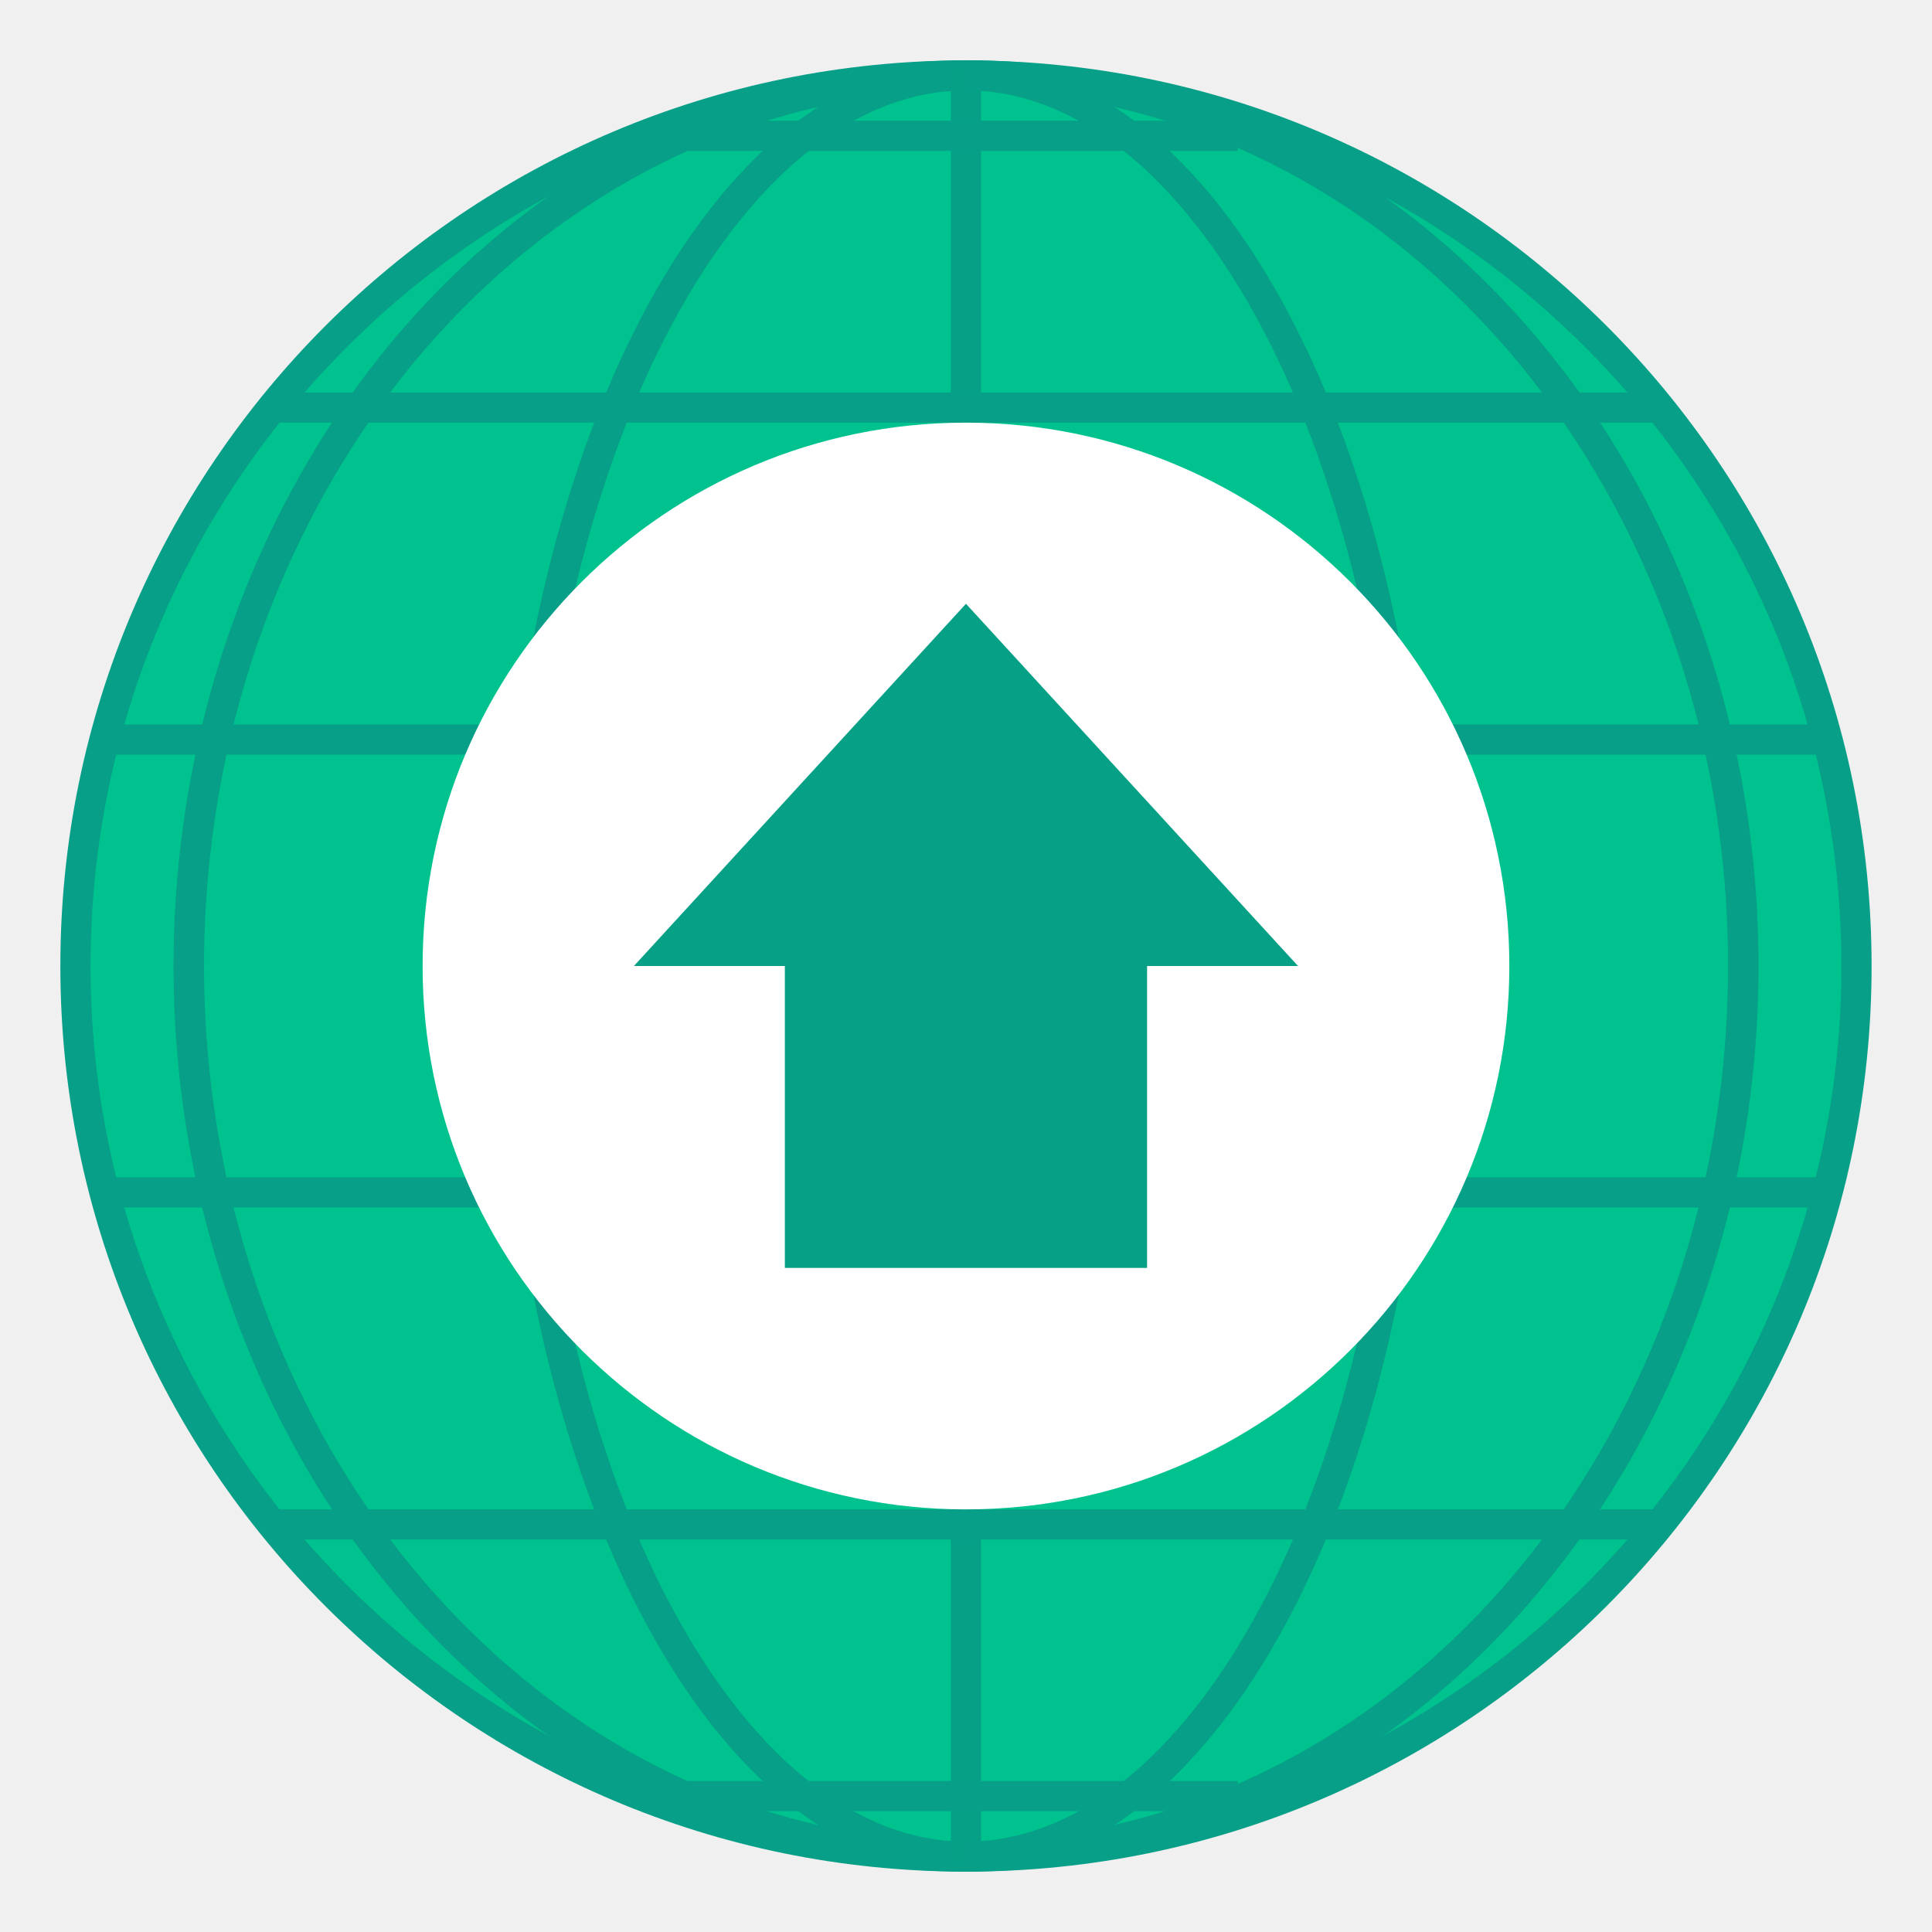
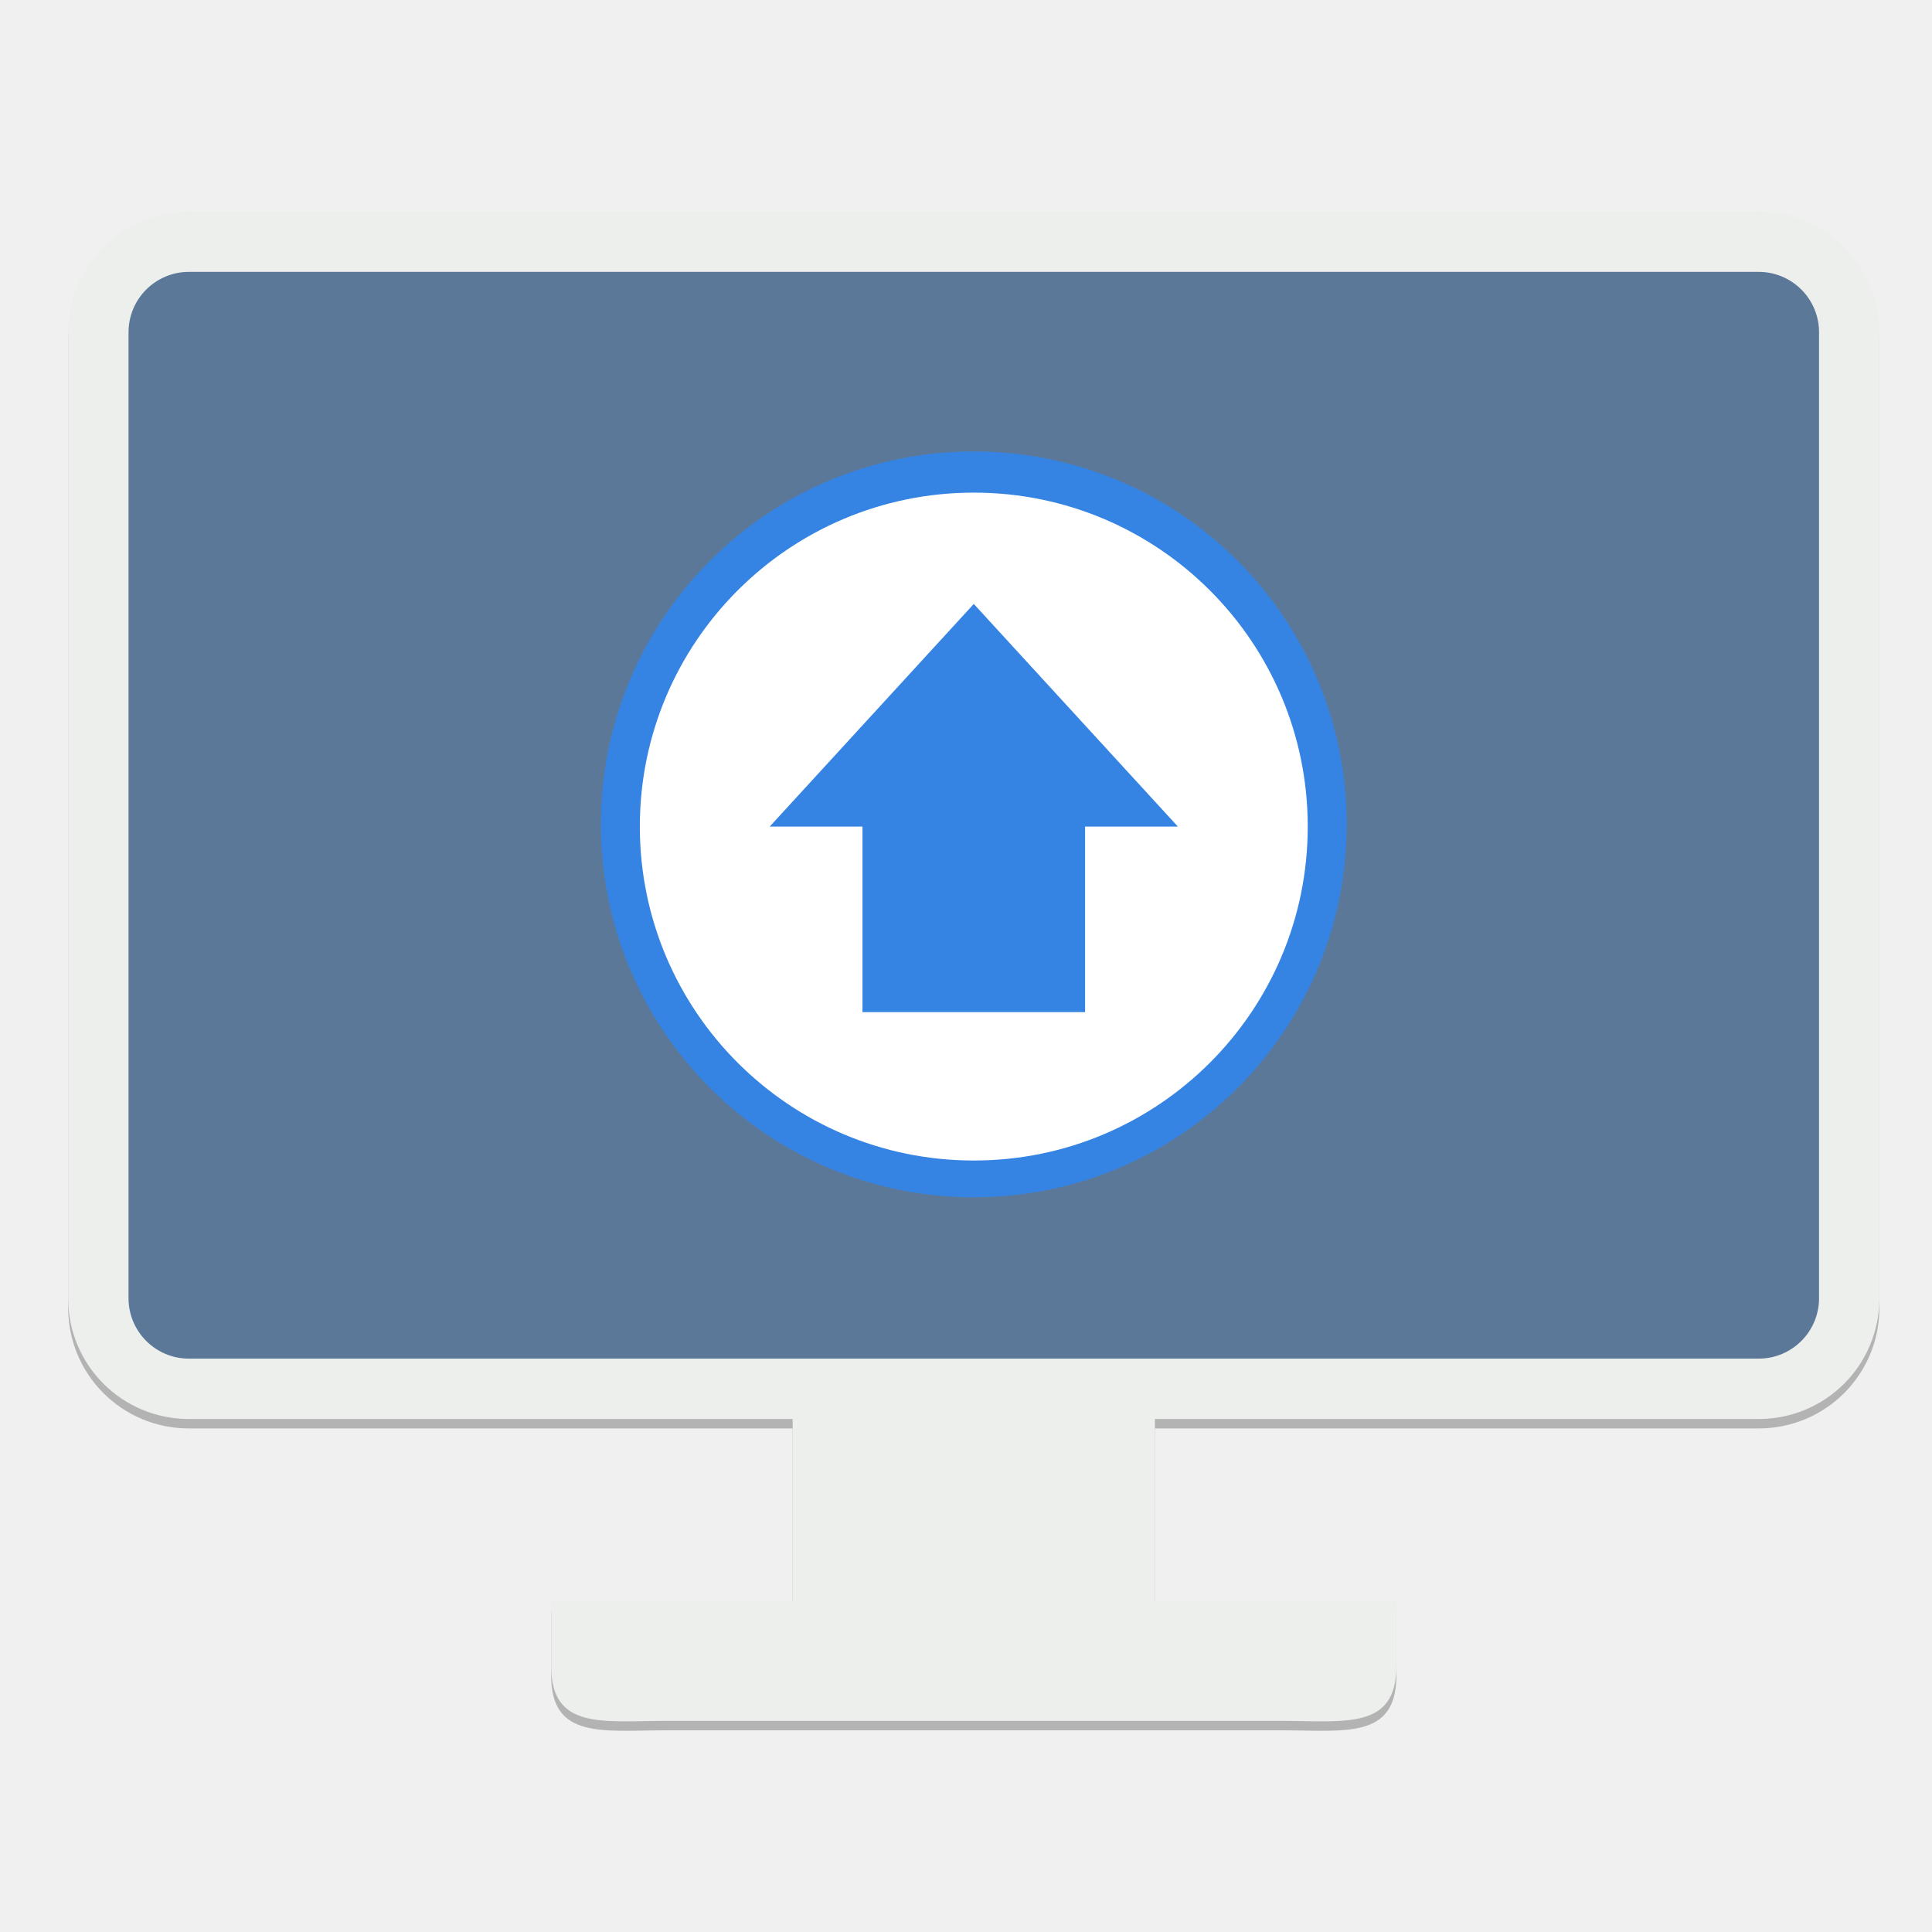
- <svg xmlns="http://www.w3.org/2000/svg" width="128" height="128" viewBox="0 0 33.867 33.867" version="1.1" id="svg2634">
-   <defs id="defs2628">
-     </defs>
-   <g id="layer1" transform="translate(-82.55,-136.1333)">
-     <g id="g878">
-       <ellipse ry="15.875" rx="15.875" cy="153.067" cx="99.483" id="path5297" style="opacity:1;fill:#079f87;fill-opacity:1;fill-rule:nonzero;stroke:none;stroke-width:0.529;stroke-linecap:square;stroke-linejoin:bevel;stroke-miterlimit:4;stroke-dasharray:none;stroke-dashoffset:35;stroke-opacity:1" />
-       <circle r="15.346" cy="153.067" cx="99.483" id="path855" style="opacity:1;fill:#00c28e;fill-opacity:1;fill-rule:nonzero;stroke:none;stroke-width:0.529;stroke-linecap:square;stroke-linejoin:bevel;stroke-miterlimit:4;stroke-dasharray:none;stroke-dashoffset:35;stroke-opacity:1" />
-       <g style="stroke:#06aa8f" transform="matrix(1.081027,0,0,1.089951,99.48412,153.2073)" id="g2138">
-         <g transform="matrix(1.000023,0,0,0.9843268,1.1886611e-4,-0.1291161)" style="stroke:#06aa8f" id="g2120">
-           <path style="color:#000000;font-style:normal;font-variant:normal;font-weight:normal;font-stretch:normal;font-size:medium;line-height:normal;font-family:sans-serif;font-variant-ligatures:normal;font-variant-position:normal;font-variant-caps:normal;font-variant-numeric:normal;font-variant-alternates:normal;font-feature-settings:normal;text-indent:0;text-align:start;text-decoration:none;text-decoration-line:none;text-decoration-style:solid;text-decoration-color:#000000;letter-spacing:normal;word-spacing:normal;text-transform:none;writing-mode:lr-tb;direction:ltr;text-orientation:mixed;dominant-baseline:auto;baseline-shift:baseline;text-anchor:start;white-space:normal;shape-padding:0;clip-rule:nonzero;display:inline;overflow:visible;visibility:visible;opacity:1;isolation:auto;mix-blend-mode:normal;color-interpolation:sRGB;color-interpolation-filters:linearRGB;solid-color:#000000;solid-opacity:1;vector-effect:none;fill:#079f87;fill-opacity:1;fill-rule:nonzero;stroke:none;stroke-width:0.491;stroke-linecap:butt;stroke-linejoin:miter;stroke-miterlimit:4;stroke-dasharray:none;stroke-dashoffset:0;stroke-opacity:1;color-rendering:auto;image-rendering:auto;shape-rendering:auto;text-rendering:auto;enable-background:accumulate" d="m 0,-14.797 c -1.387,0 -2.704,0.74 -3.824,2.033 -1.12,1.293 -2.057,3.143 -2.715,5.42 -1.315,4.554 -1.315,10.133 0,14.688 0.657,2.277 1.595,4.127 2.715,5.42 C -2.704,14.056 -1.387,14.797 0,14.797 v -0.49 c -1.213,0 -2.397,-0.646 -3.453,-1.865 -1.056,-1.22 -1.971,-3.009 -2.613,-5.234 -1.285,-4.451 -1.285,-9.963 0,-14.414 0.643,-2.225 1.557,-4.015 2.613,-5.234 1.056,-1.22 2.241,-1.865 3.453,-1.865 z" id="path2110" />
-           <path style="color:#000000;font-style:normal;font-variant:normal;font-weight:normal;font-stretch:normal;font-size:medium;line-height:normal;font-family:sans-serif;font-variant-ligatures:normal;font-variant-position:normal;font-variant-caps:normal;font-variant-numeric:normal;font-variant-alternates:normal;font-feature-settings:normal;text-indent:0;text-align:start;text-decoration:none;text-decoration-line:none;text-decoration-style:solid;text-decoration-color:#000000;letter-spacing:normal;word-spacing:normal;text-transform:none;writing-mode:lr-tb;direction:ltr;text-orientation:mixed;dominant-baseline:auto;baseline-shift:baseline;text-anchor:start;white-space:normal;shape-padding:0;clip-rule:nonzero;display:inline;overflow:visible;visibility:visible;opacity:1;isolation:auto;mix-blend-mode:normal;color-interpolation:sRGB;color-interpolation-filters:linearRGB;solid-color:#000000;solid-opacity:1;vector-effect:none;fill:#079f87;fill-opacity:1;fill-rule:nonzero;stroke:none;stroke-width:0.491;stroke-linecap:butt;stroke-linejoin:miter;stroke-miterlimit:4;stroke-dasharray:none;stroke-dashoffset:0;stroke-opacity:1;color-rendering:auto;image-rendering:auto;shape-rendering:auto;text-rendering:auto;enable-background:accumulate" d="m 0,-14.797 c -4.604,0 -8.847,2.836 -11.135,7.41 -2.287,4.575 -2.287,10.199 0,14.773 C -8.847,11.961 -4.604,14.797 0,14.797 v -0.49 c -4.402,0 -8.48,-2.71 -10.695,-7.141 -2.215,-4.43 -2.215,-9.902 0,-14.332 C -8.48,-11.596 -4.402,-14.307 0,-14.307 Z" id="path2112" />
-           <path style="color:#000000;font-style:normal;font-variant:normal;font-weight:normal;font-stretch:normal;font-size:medium;line-height:normal;font-family:sans-serif;font-variant-ligatures:normal;font-variant-position:normal;font-variant-caps:normal;font-variant-numeric:normal;font-variant-alternates:normal;font-feature-settings:normal;text-indent:0;text-align:start;text-decoration:none;text-decoration-line:none;text-decoration-style:solid;text-decoration-color:#000000;letter-spacing:normal;word-spacing:normal;text-transform:none;writing-mode:lr-tb;direction:ltr;text-orientation:mixed;dominant-baseline:auto;baseline-shift:baseline;text-anchor:start;white-space:normal;shape-padding:0;clip-rule:nonzero;display:inline;overflow:visible;visibility:visible;opacity:1;isolation:auto;mix-blend-mode:normal;color-interpolation:sRGB;color-interpolation-filters:linearRGB;solid-color:#000000;solid-opacity:1;vector-effect:none;fill:#079f87;fill-opacity:1;fill-rule:nonzero;stroke:none;stroke-width:0.491;stroke-linecap:butt;stroke-linejoin:miter;stroke-miterlimit:4;stroke-dasharray:none;stroke-dashoffset:0;stroke-opacity:1;color-rendering:auto;image-rendering:auto;shape-rendering:auto;text-rendering:auto;enable-background:accumulate" d="m 0,-14.797 v 0.49 c 1.877,0 3.631,1.538 4.926,4.127 C 6.22,-7.591 7.031,-3.985 7.031,0 7.031,3.985 6.22,7.591 4.926,10.18 3.631,12.768 1.877,14.307 0,14.307 v 0.49 c 2.142,0 4.026,-1.718 5.365,-4.396 C 6.704,7.722 7.523,4.052 7.523,0 c 0,-4.052 -0.819,-7.722 -2.158,-10.4 C 4.026,-13.079 2.142,-14.797 0,-14.797 Z" id="path2118" />
-           <path id="path858" d="M -0.246,-14.686 V 14.684 H 0.244 V -14.686 Z" style="color:#000000;font-style:normal;font-variant:normal;font-weight:normal;font-stretch:normal;font-size:medium;line-height:normal;font-family:sans-serif;font-variant-ligatures:normal;font-variant-position:normal;font-variant-caps:normal;font-variant-numeric:normal;font-variant-alternates:normal;font-feature-settings:normal;text-indent:0;text-align:start;text-decoration:none;text-decoration-line:none;text-decoration-style:solid;text-decoration-color:#000000;letter-spacing:normal;word-spacing:normal;text-transform:none;writing-mode:lr-tb;direction:ltr;text-orientation:mixed;dominant-baseline:auto;baseline-shift:baseline;text-anchor:start;white-space:normal;shape-padding:0;clip-rule:nonzero;display:inline;overflow:visible;visibility:visible;opacity:1;isolation:auto;mix-blend-mode:normal;color-interpolation:sRGB;color-interpolation-filters:linearRGB;solid-color:#000000;solid-opacity:1;vector-effect:none;fill:#06a087;fill-opacity:1;fill-rule:nonzero;stroke:none;stroke-width:0.489;stroke-linecap:butt;stroke-linejoin:miter;stroke-miterlimit:4;stroke-dasharray:none;stroke-dashoffset:0;stroke-opacity:1;color-rendering:auto;image-rendering:auto;shape-rendering:auto;text-rendering:auto;enable-background:accumulate" />
-           <path style="color:#000000;font-style:normal;font-variant:normal;font-weight:normal;font-stretch:normal;font-size:medium;line-height:normal;font-family:sans-serif;font-variant-ligatures:normal;font-variant-position:normal;font-variant-caps:normal;font-variant-numeric:normal;font-variant-alternates:normal;font-feature-settings:normal;text-indent:0;text-align:start;text-decoration:none;text-decoration-line:none;text-decoration-style:solid;text-decoration-color:#000000;letter-spacing:normal;word-spacing:normal;text-transform:none;writing-mode:lr-tb;direction:ltr;text-orientation:mixed;dominant-baseline:auto;baseline-shift:baseline;text-anchor:start;white-space:normal;shape-padding:0;clip-rule:nonzero;display:inline;overflow:visible;visibility:visible;opacity:1;isolation:auto;mix-blend-mode:normal;color-interpolation:sRGB;color-interpolation-filters:linearRGB;solid-color:#000000;solid-opacity:1;vector-effect:none;fill:#079f87;fill-opacity:1;fill-rule:nonzero;stroke:none;stroke-width:0.491;stroke-linecap:butt;stroke-linejoin:miter;stroke-miterlimit:4;stroke-dasharray:none;stroke-dashoffset:0;stroke-opacity:1;color-rendering:auto;image-rendering:auto;shape-rendering:auto;text-rendering:auto;enable-background:accumulate" d="m 0,-14.799 c 4.604,0 8.847,2.837 11.135,7.412 2.287,4.575 2.287,10.197 0,14.771 C 8.847,11.959 4.604,14.797 0,14.797 v -0.492 c 4.402,0 8.48,-2.708 10.695,-7.139 2.215,-4.43 2.215,-9.904 0,-14.334 C 8.48,-11.598 4.402,-14.307 0,-14.307 Z" id="path2112-6" />
+ <svg xmlns="http://www.w3.org/2000/svg" xmlns:xlink="http://www.w3.org/1999/xlink" viewBox="0 0 128 128" style="display:inline;enable-background:new" version="1.0" id="svg11300" height="128" width="128">
+   <defs id="defs3">
+     <linearGradient id="linearGradient1494">
+       <stop id="stop1490" offset="0" style="stop-color:#babdb6;stop-opacity:1;" />
+       <stop id="stop1492" offset="1" style="stop-color:#babdb6;stop-opacity:0;" />
+     </linearGradient>
+     <linearGradient gradientUnits="userSpaceOnUse" y2="20" x2="280" y1="172" x1="280" id="linearGradient1496" xlink:href="#linearGradient1494" />
+     <linearGradient id="linearGradient10065">
+       <stop style="stop-color:#000000;stop-opacity:1" offset="0" id="stop10067" />
+       <stop id="stop10075" offset="0.355" style="stop-color:#000000;stop-opacity:0" />
+       <stop id="stop10073" offset="0.854" style="stop-color:#000000;stop-opacity:0" />
+       <stop style="stop-color:#000000;stop-opacity:1" offset="1" id="stop10069" />
+     </linearGradient>
+     <linearGradient id="linearGradient10011">
+       <stop style="stop-color:#6f6f6f;stop-opacity:1" offset="0" id="stop10013" />
+       <stop style="stop-color:#989898;stop-opacity:1" offset="1" id="stop10015" />
+     </linearGradient>
+     <linearGradient id="linearGradient7752">
+       <stop style="stop-color:#ffffff;stop-opacity:1" offset="0" id="stop7754" />
+       <stop style="stop-color:#ffffff;stop-opacity:0" offset="1" id="stop7756" />
+     </linearGradient>
+     <linearGradient id="linearGradient7742">
+       <stop style="stop-color:#000000;stop-opacity:1" offset="0" id="stop7744" />
+       <stop style="stop-color:#000000;stop-opacity:0" offset="1" id="stop7746" />
+     </linearGradient>
+     <linearGradient id="linearGradient7685">
+       <stop style="stop-color:#939393;stop-opacity:1" offset="0" id="stop7687" />
+       <stop style="stop-color:#3c3c3c;stop-opacity:1" offset="1" id="stop7689" />
+     </linearGradient>
+     <linearGradient id="linearGradient7368-4">
+       <stop style="stop-color:#d3d7cf;stop-opacity:1" offset="0" id="stop7370-4" />
+       <stop id="stop4407" offset="0.25" style="stop-color:#dee1db;stop-opacity:1" />
+       <stop id="stop4405" offset="0.5" style="stop-color:#e9ebe7;stop-opacity:1" />
+       <stop style="stop-color:#ffffff;stop-opacity:1" offset="1" id="stop7372-8" />
+     </linearGradient>
+     <linearGradient id="linearGradient44994-0">
+       <stop style="stop-color:#a4a4a4;stop-opacity:1" offset="0" id="stop44996-2" />
+       <stop style="stop-color:#8f8f8f;stop-opacity:1" offset="1" id="stop44998-5" />
+     </linearGradient>
+     <radialGradient xlink:href="#linearGradient7368-4" id="radialGradient4241" gradientUnits="userSpaceOnUse" gradientTransform="matrix(2.771694,-0.07838391,-0.02659584,-0.9404405,-212.3032,331.7008)" cx="118.571" cy="170.432" fx="118.571" fy="170.432" r="94" />
+     <linearGradient xlink:href="#linearGradient44994-0" id="linearGradient4403" gradientUnits="userSpaceOnUse" gradientTransform="matrix(0.9961999,0,0,1,-10.63506,21.79364)" x1="104.5" y1="84.75" x2="104.5" y2="110.578" />
+     <linearGradient id="linearGradient15226-2">
+       <stop style="stop-color:#e2e4e0;stop-opacity:1" offset="0" id="stop15228-4" />
+       <stop style="stop-color:#d0d2cc;stop-opacity:0" offset="1" id="stop15230-88" />
+     </linearGradient>
+     <filter id="filter15234-8" style="color-interpolation-filters:sRGB">
+       <feGaussianBlur stdDeviation="0.204" id="feGaussianBlur15236-6" />
+     </filter>
+     <clipPath clipPathUnits="userSpaceOnUse" id="clipPath4399-9">
+       <path id="path4401-8" d="m 65.116,104.794 137,0 -4,13 15.26,9.559 -158.712,-0.419 10.451,-2.14 4,-7 c 0,0 0,-7 -4,-13 z" style="fill:url(#linearGradient4403)" />
+     </clipPath>
+     <filter id="filter4389-0" x="-0.018" width="1.036" y="-2.466" height="5.932" style="color-interpolation-filters:sRGB">
+       <feGaussianBlur stdDeviation="1.028" id="feGaussianBlur4391-7" />
+     </filter>
+     <linearGradient id="linearGradient15238-2">
+       <stop style="stop-color:#afada2;stop-opacity:1" offset="0" id="stop15240-8" />
+       <stop style="stop-color:#aaafa2;stop-opacity:0" offset="1" id="stop15242-0" />
+     </linearGradient>
+     <clipPath clipPathUnits="userSpaceOnUse" id="clipPath4237-0">
+       <path id="path4239-5" d="m 68.481,247.426 152.598,0 c 2.266,0 4.092,-1.824 4.089,-4.089 L 220,188 l 5,-83 c 0,0 -1.656,-0.206 -3.921,-0.206 l -152.598,0 C 66.216,104.794 65,105 65,105 l 3,83 -3.608,55.336 c -0.147,2.261 1.824,4.089 4.089,4.089 z" style="fill:url(#radialGradient4241);stroke:none;enable-background:new" />
+     </clipPath>
+     <filter id="filter4231-8" x="-0.012" width="1.024" y="-1.884" height="4.768" style="color-interpolation-filters:sRGB">
+       <feGaussianBlur stdDeviation="0.785" id="feGaussianBlur4233-5" />
+     </filter>
+     <filter id="filter4201-9" x="-0.033" width="1.066" y="-0.32" height="1.64" style="color-interpolation-filters:sRGB">
+       <feGaussianBlur stdDeviation="1.6" id="feGaussianBlur4203-7" />
+     </filter>
+     <filter id="filter15300-1" x="-0.09" width="1.18" y="-0.18" height="1.36" style="color-interpolation-filters:sRGB">
+       <feGaussianBlur stdDeviation="2.04" id="feGaussianBlur15302-2" />
+     </filter>
+     <filter id="filter4211-7" x="-0.099" width="1.199" y="-0.96" height="2.92" style="color-interpolation-filters:sRGB">
+       <feGaussianBlur stdDeviation="4.8" id="feGaussianBlur4213-6" />
+     </filter>
+     <filter id="filter7300-5" x="-0.048" width="1.096" y="-0.718" height="2.437" style="color-interpolation-filters:sRGB">
+       <feGaussianBlur stdDeviation="0.503" id="feGaussianBlur7302-5" />
+     </filter>
+     <linearGradient id="linearGradient44994-0-50">
+       <stop style="stop-color:#d3d3d3;stop-opacity:1" offset="0" id="stop44996-2-5" />
+       <stop style="stop-color:#6b6b6b;stop-opacity:1" offset="1" id="stop44998-5-3" />
+     </linearGradient>
+     <filter id="filter15234-4-0-6" style="color-interpolation-filters:sRGB">
+       <feGaussianBlur stdDeviation="0.204" id="feGaussianBlur15236-5-3-1" />
+     </filter>
+     <filter id="filter15234-4-3" style="color-interpolation-filters:sRGB">
+       <feGaussianBlur stdDeviation="0.204" id="feGaussianBlur15236-5-7" />
+     </filter>
+     <filter id="filter7662">
+       <feGaussianBlur stdDeviation="0.813" id="feGaussianBlur7664" />
+     </filter>
+     <clipPath clipPathUnits="userSpaceOnUse" id="clipPath7681">
+       <path id="path7683" d="m -184,83 0,15.375 -10.969,6.344 6.219,70.531 0.25,44.125 -4.875,24.375 c -0.508,1.895 1.188,3.713 3,3.625 l 152.156,0 c 1.812,0.088 3.508,-1.73 3,-3.625 l -4.875,-24.375 0.25,-44.125 4.396,-70.531 -10.969,-6.344 0,-15.375 z" style="fill:none;stroke:#000000;stroke-width:1px" />
+     </clipPath>
+     <linearGradient xlink:href="#linearGradient15238-2" id="linearGradient9979" gradientUnits="userSpaceOnUse" gradientTransform="translate(-41,-68)" x1="143.107" y1="115.486" x2="143.107" y2="120.042" />
+     <linearGradient xlink:href="#linearGradient15226-2" id="linearGradient9981" gradientUnits="userSpaceOnUse" gradientTransform="translate(-41,-68)" x1="147.33" y1="87.487" x2="147.33" y2="129.618" />
+     <linearGradient xlink:href="#linearGradient44994-0-50" id="linearGradient9987" gradientUnits="userSpaceOnUse" gradientTransform="matrix(0.9995569,0,0,1,-41.00639,-47.99966)" x1="102.695" y1="79.525" x2="104.807" y2="123.699" />
+     <radialGradient xlink:href="#linearGradient7368-4" id="radialGradient9989" gradientUnits="userSpaceOnUse" gradientTransform="matrix(2.771694,-0.07838391,-0.02659584,-0.9404405,-253.3032,283.7011)" cx="118.571" cy="170.432" fx="118.571" fy="170.432" r="94" />
+     <linearGradient xlink:href="#linearGradient15238-2" id="linearGradient9991" gradientUnits="userSpaceOnUse" gradientTransform="translate(-41,-47.99966)" x1="143.107" y1="115.486" x2="143.107" y2="120.042" />
+     <linearGradient xlink:href="#linearGradient15226-2" id="linearGradient9993" gradientUnits="userSpaceOnUse" gradientTransform="translate(-41,-47.99966)" x1="147.33" y1="87.487" x2="147.33" y2="129.618" />
+     <linearGradient xlink:href="#linearGradient7685" id="linearGradient9995" gradientUnits="userSpaceOnUse" x1="-62.302" y1="99.592" x2="-39.238" y2="99.592" gradientTransform="translate(218.9999,-47.99966)" />
+     <linearGradient xlink:href="#linearGradient7685" id="linearGradient9997" gradientUnits="userSpaceOnUse" x1="-194.302" y1="101.092" x2="-165.216" y2="93.299" gradientTransform="translate(218.9999,-47.99966)" />
+     <linearGradient xlink:href="#linearGradient7752" id="linearGradient9999" gradientUnits="userSpaceOnUse" x1="-146.873" y1="233.085" x2="-146.873" y2="118.31" gradientTransform="translate(242.5863,13.68786)" />
+     <linearGradient xlink:href="#linearGradient7742" id="linearGradient10003" gradientUnits="userSpaceOnUse" x1="-127.378" y1="129.941" x2="-127.378" y2="76.652" />
+     <radialGradient xlink:href="#linearGradient7752" id="radialGradient10005" gradientUnits="userSpaceOnUse" gradientTransform="matrix(3.296082,-0.6984519,2.254187,10.63779,271.6191,-1754.018)" cx="-184.555" cy="164.642" fx="-184.555" fy="164.642" r="4.95" />
+     <radialGradient xlink:href="#linearGradient7752" id="radialGradient10007" gradientUnits="userSpaceOnUse" gradientTransform="matrix(-3.296082,-0.6984519,-2.254187,10.63779,-62.92139,-1754.018)" cx="-184.555" cy="164.642" fx="-184.555" fy="164.642" r="4.95" />
+     <radialGradient xlink:href="#linearGradient7752" id="radialGradient10009" gradientUnits="userSpaceOnUse" gradientTransform="matrix(0.9909657,0.1341157,-0.03333333,0.2462963,220.7489,31.38289)" cx="-115.875" cy="83.875" fx="-115.875" fy="83.875" r="67.5" />
+     <linearGradient xlink:href="#linearGradient10011" id="linearGradient10017" x1="-115.476" y1="83.292" x2="-115.476" y2="74.656" gradientUnits="userSpaceOnUse" gradientTransform="translate(218.9999,-47.99966)" />
+     <filter id="filter10027" x="-0.097" width="1.194" y="-1.448" height="3.896">
+       <feGaussianBlur stdDeviation="1.013" id="feGaussianBlur10029" />
+     </filter>
+     <linearGradient xlink:href="#linearGradient10065" id="linearGradient10071" x1="-184" y1="94.07" x2="-37.873" y2="94.07" gradientUnits="userSpaceOnUse" gradientTransform="translate(218.9999,-47.99966)" />
+   </defs>
+   <g transform="translate(0,-172)" style="display:inline" id="layer1">
+     <g style="display:inline" id="layer9">
+       <g transform="rotate(-30,403.5026,307.8115)" id="g1710" />
+       <rect y="167.524" x="140.516" height="128" width="128" id="rect3283" style="opacity:1;fill:none;fill-opacity:1;stroke:none;stroke-width:4;stroke-linecap:round;stroke-linejoin:round;stroke-miterlimit:4;stroke-dasharray:none;stroke-opacity:1" />
+       <g id="g1638" transform="translate(-140,-1.51133)">
+         <path id="path1640" d="m 152.516,188.149 c -4.432,0 -8,3.568 -8,8 v 64 c 0,4.432 3.568,8 8,8 h 40 v 12.066 h -16 v 4 0.304 c 0,4.262 3.434,3.629 7.695,3.629 h 40.609 c 4.262,0 7.695,0.632 7.695,-3.629 v -0.304 -4 h -16 v -12.066 h 40 c 4.432,0 8,-3.568 8,-8 v -64 c 0,-4.432 -3.568,-8 -8,-8 z" style="opacity:1;fill:#b3b3b3;fill-opacity:1;stroke:none;stroke-width:8;stroke-linecap:round;stroke-linejoin:round;stroke-miterlimit:4;stroke-dasharray:none;stroke-opacity:0.528" />
+         <path style="opacity:1;fill:#edefec;fill-opacity:1;stroke:none;stroke-width:8;stroke-linecap:round;stroke-linejoin:round;stroke-miterlimit:4;stroke-dasharray:none;stroke-opacity:0.528" d="m 152.516,187.524 c -4.432,0 -8,3.568 -8,8 v 64 c 0,4.432 3.568,8 8,8 h 40 v 12.066 h -16 v 4 0.304 c 0,4.262 3.434,3.629 7.695,3.629 h 40.609 c 4.262,0 7.695,0.632 7.695,-3.629 v -0.304 -4 h -16 v -12.066 h 40 c 4.432,0 8,-3.568 8,-8 v -64 c 0,-4.432 -3.568,-8 -8,-8 z" id="rect4582" />
+         <rect style="opacity:1;fill:#5b7899;fill-opacity:1;stroke:none;stroke-width:8;stroke-linecap:round;stroke-linejoin:round;stroke-miterlimit:4;stroke-dasharray:none;stroke-opacity:1" id="rect4158" width="112" height="72" x="148.516" y="191.524" ry="4" />
+         <g transform="matrix(0.8601321,0,0,0.8601321,-42.80902,123.4423)" id="g1134" style="fill:#3584e4;fill-opacity:1;stroke:none;enable-background:new">
+           <g style="fill:#3584e4;fill-opacity:1;stroke:none;stroke-opacity:1" transform="translate(-2.300424,2.887336)" id="g1217">
+             <path style="fill:#3584e4;fill-opacity:1;stroke:none;stroke-width:0.98;stroke-opacity:1" id="path1160" d="m 318.567,118.821 a 28.723,28.723 0 0 1 -28.723,28.723 28.723,28.723 0 0 1 -28.723,-28.723 28.723,28.723 0 0 1 28.723,-28.723 28.723,28.723 0 0 1 28.723,28.723 z" />
+             <g style="fill:#3584e4;fill-opacity:1;stroke:none;stroke-opacity:1" transform="translate(0.05557496,1.626927)" id="g1462">
+               <rect ry="0.781" rx="0.781" y="104.194" x="276.788" height="6" width="6" id="rect1162" style="fill:#3584e4;fill-opacity:1;stroke:none;stroke-opacity:1" />
+               <rect ry="0.781" rx="0.781" y="104.194" x="286.836" height="6" width="5.953" id="rect1164" style="fill:#3584e4;fill-opacity:1;stroke:none;stroke-opacity:1" />
+               <rect ry="0.781" rx="0.781" y="104.194" x="296.788" height="6" width="6" id="rect1166" style="fill:#3584e4;fill-opacity:1;stroke:none;stroke-opacity:1" />
+               <rect ry="0.781" rx="0.781" y="114.194" x="276.788" height="6" width="6" id="rect1168" style="fill:#3584e4;fill-opacity:1;stroke:none;stroke-opacity:1" />
+               <rect ry="0.781" rx="0.781" y="114.194" x="286.836" height="6" width="5.953" id="rect1170" style="fill:#3584e4;fill-opacity:1;stroke:none;stroke-opacity:1" />
+               <rect ry="0.781" rx="0.781" y="114.194" x="296.788" height="6" width="6" id="rect1172" style="fill:#3584e4;fill-opacity:1;stroke:none;stroke-opacity:1" />
+               <rect ry="0.781" rx="0.781" y="124.194" x="276.788" height="6" width="6" id="rect1174" style="fill:#3584e4;fill-opacity:1;stroke:none;stroke-opacity:1" />
+               <rect ry="0.781" rx="0.781" y="124.194" x="286.836" height="6" width="5.953" id="rect1176" style="fill:#3584e4;fill-opacity:1;stroke:none;stroke-opacity:1" />
+               <rect ry="0.781" rx="0.781" y="124.194" x="296.788" height="6" width="6" id="rect1178" style="fill:#3584e4;fill-opacity:1;stroke:none;stroke-opacity:1" />
+               <path id="path1180" d="m 277.788,104.194 c -0.554,0 -1,0.446 -1,1 v 1 c 0,-0.554 0.446,-1 1,-1 h 4 c 0.554,0 1,0.446 1,1 v -1 c 0,-0.554 -0.446,-1 -1,-1 z" style="fill:#3584e4;fill-opacity:1;stroke:none;stroke-opacity:1" />
+               <path id="path1182" d="m 287.788,104.194 c -0.554,0 -1,0.446 -1,1 v 1 c 0,-0.554 0.446,-1 1,-1 h 4 c 0.554,0 1,0.446 1,1 v -1 c 0,-0.554 -0.446,-1 -1,-1 z" style="fill:#3584e4;fill-opacity:1;stroke:none;stroke-opacity:1" />
+               <path id="path1184" d="m 297.788,104.194 c -0.554,0 -1,0.446 -1,1 v 1 c 0,-0.554 0.446,-1 1,-1 h 4 c 0.554,0 1,0.446 1,1 v -1 c 0,-0.554 -0.446,-1 -1,-1 z" style="fill:#3584e4;fill-opacity:1;stroke:none;stroke-opacity:1" />
+               <path id="path1186" d="m 277.788,114.194 c -0.554,0 -1,0.446 -1,1 v 1 c 0,-0.554 0.446,-1 1,-1 h 4 c 0.554,0 1,0.446 1,1 v -1 c 0,-0.554 -0.446,-1 -1,-1 z" style="fill:#3584e4;fill-opacity:1;stroke:none;stroke-opacity:1" />
+               <path id="path1188" d="m 287.788,114.194 c -0.554,0 -1,0.446 -1,1 v 1 c 0,-0.554 0.446,-1 1,-1 h 4 c 0.554,0 1,0.446 1,1 v -1 c 0,-0.554 -0.446,-1 -1,-1 z" style="fill:#3584e4;fill-opacity:1;stroke:none;stroke-opacity:1" />
+               <path id="path1190" d="m 297.788,114.194 c -0.554,0 -1,0.446 -1,1 v 1 c 0,-0.554 0.446,-1 1,-1 h 4 c 0.554,0 1,0.446 1,1 v -1 c 0,-0.554 -0.446,-1 -1,-1 z" style="fill:#3584e4;fill-opacity:1;stroke:none;stroke-opacity:1" />
+               <path id="path1192" d="m 277.788,124.194 c -0.554,0 -1,0.446 -1,1 v 1 c 0,-0.554 0.446,-1 1,-1 h 4 c 0.554,0 1,0.446 1,1 v -1 c 0,-0.554 -0.446,-1 -1,-1 z" style="fill:#3584e4;fill-opacity:1;stroke:none;stroke-opacity:1" />
+               <path id="path1194" d="m 287.788,124.194 c -0.554,0 -1,0.446 -1,1 v 1 c 0,-0.554 0.446,-1 1,-1 h 4 c 0.554,0 1,0.446 1,1 v -1 c 0,-0.554 -0.446,-1 -1,-1 z" style="fill:#3584e4;fill-opacity:1;stroke:none;stroke-opacity:1" />
+               <path id="path1196" d="m 297.788,124.194 c -0.554,0 -1,0.446 -1,1 v 1 c 0,-0.554 0.446,-1 1,-1 h 4 c 0.554,0 1,0.446 1,1 v -1 c 0,-0.554 -0.446,-1 -1,-1 z" style="fill:#3584e4;fill-opacity:1;stroke:none;stroke-opacity:1" />
+             </g>
+           </g>
        </g>
-         <rect y="12.979" x="-4.896" height="0.485" width="9.301" id="rect891" style="opacity:1;fill:#079f87;fill-opacity:1;fill-rule:nonzero;stroke:none;stroke-width:0.487;stroke-linecap:square;stroke-linejoin:bevel;stroke-miterlimit:4;stroke-dasharray:none;stroke-dashoffset:35;stroke-opacity:1" />
-         <rect y="8.61" x="-11.259" height="0.485" width="22.517" id="rect893" style="opacity:1;fill:#079f87;fill-opacity:1;fill-rule:nonzero;stroke:none;stroke-width:0.487;stroke-linecap:square;stroke-linejoin:bevel;stroke-miterlimit:4;stroke-dasharray:none;stroke-dashoffset:35;stroke-opacity:1" />
-         <path id="rect895" d="M -13.952,3.269 H 13.95 V 3.755 H -13.952 Z" style="opacity:1;fill:#079f87;fill-opacity:1;fill-rule:nonzero;stroke:none;stroke-width:0.487;stroke-linecap:square;stroke-linejoin:bevel;stroke-miterlimit:4;stroke-dasharray:none;stroke-dashoffset:35;stroke-opacity:1" />
-         <path id="rect897" d="m -13.952,-4.013 h 27.902 v 0.485 h -27.902 z" style="opacity:1;fill:#079f87;fill-opacity:1;fill-rule:nonzero;stroke:none;stroke-width:0.487;stroke-linecap:square;stroke-linejoin:bevel;stroke-miterlimit:4;stroke-dasharray:none;stroke-dashoffset:35;stroke-opacity:1" />
-         <rect y="-9.353" x="-11.259" height="0.485" width="22.517" id="rect900" style="opacity:1;fill:#079f87;fill-opacity:1;fill-rule:nonzero;stroke:none;stroke-width:0.487;stroke-linecap:square;stroke-linejoin:bevel;stroke-miterlimit:4;stroke-dasharray:none;stroke-dashoffset:35;stroke-opacity:1" />
-         <rect y="-13.723" x="-4.896" height="0.485" width="9.301" id="rect902" style="opacity:1;fill:#079f87;fill-opacity:1;fill-rule:nonzero;stroke:none;stroke-width:0.487;stroke-linecap:square;stroke-linejoin:bevel;stroke-miterlimit:4;stroke-dasharray:none;stroke-dashoffset:35;stroke-opacity:1" />
+         <circle style="opacity:1;fill:#ffffff;fill-opacity:1;fill-rule:nonzero;stroke:none;stroke-width:1.229;stroke-linecap:square;stroke-linejoin:bevel;stroke-miterlimit:4;stroke-dasharray:none;stroke-dashoffset:35;stroke-opacity:1" id="path5233" cx="204.516" cy="228.274" r="22.125" />
+         <path style="opacity:1;fill:#3584e4;fill-opacity:1;fill-rule:nonzero;stroke:none;stroke-width:1.229;stroke-linecap:square;stroke-linejoin:bevel;stroke-miterlimit:4;stroke-dasharray:none;stroke-dashoffset:35;stroke-opacity:1" d="m 204.516,213.524 -13.521,14.75 h 6.146 l 2e-5,12.292 h 14.75 l -3e-5,-12.292 h 6.146 z" id="rect5235" />
      </g>
-       <circle r="9.525" cy="153.067" cx="99.483" id="path5233" style="opacity:1;fill:#ffffff;fill-opacity:1;fill-rule:nonzero;stroke:none;stroke-width:0.529;stroke-linecap:square;stroke-linejoin:bevel;stroke-miterlimit:4;stroke-dasharray:none;stroke-dashoffset:35;stroke-opacity:1" />
-       <path id="rect5235" d="m 99.483,146.717 -5.821,6.35 h 2.646 l 10e-6,5.292 h 6.35 l -10e-6,-5.292 h 2.646 z" style="opacity:1;fill:#06a087;fill-opacity:1;fill-rule:nonzero;stroke:none;stroke-width:0.529;stroke-linecap:square;stroke-linejoin:bevel;stroke-miterlimit:4;stroke-dasharray:none;stroke-dashoffset:35;stroke-opacity:1" />
    </g>
+     <g style="fill:url(#linearGradient1496);fill-opacity:1" id="g1480" />
  </g>
</svg>
